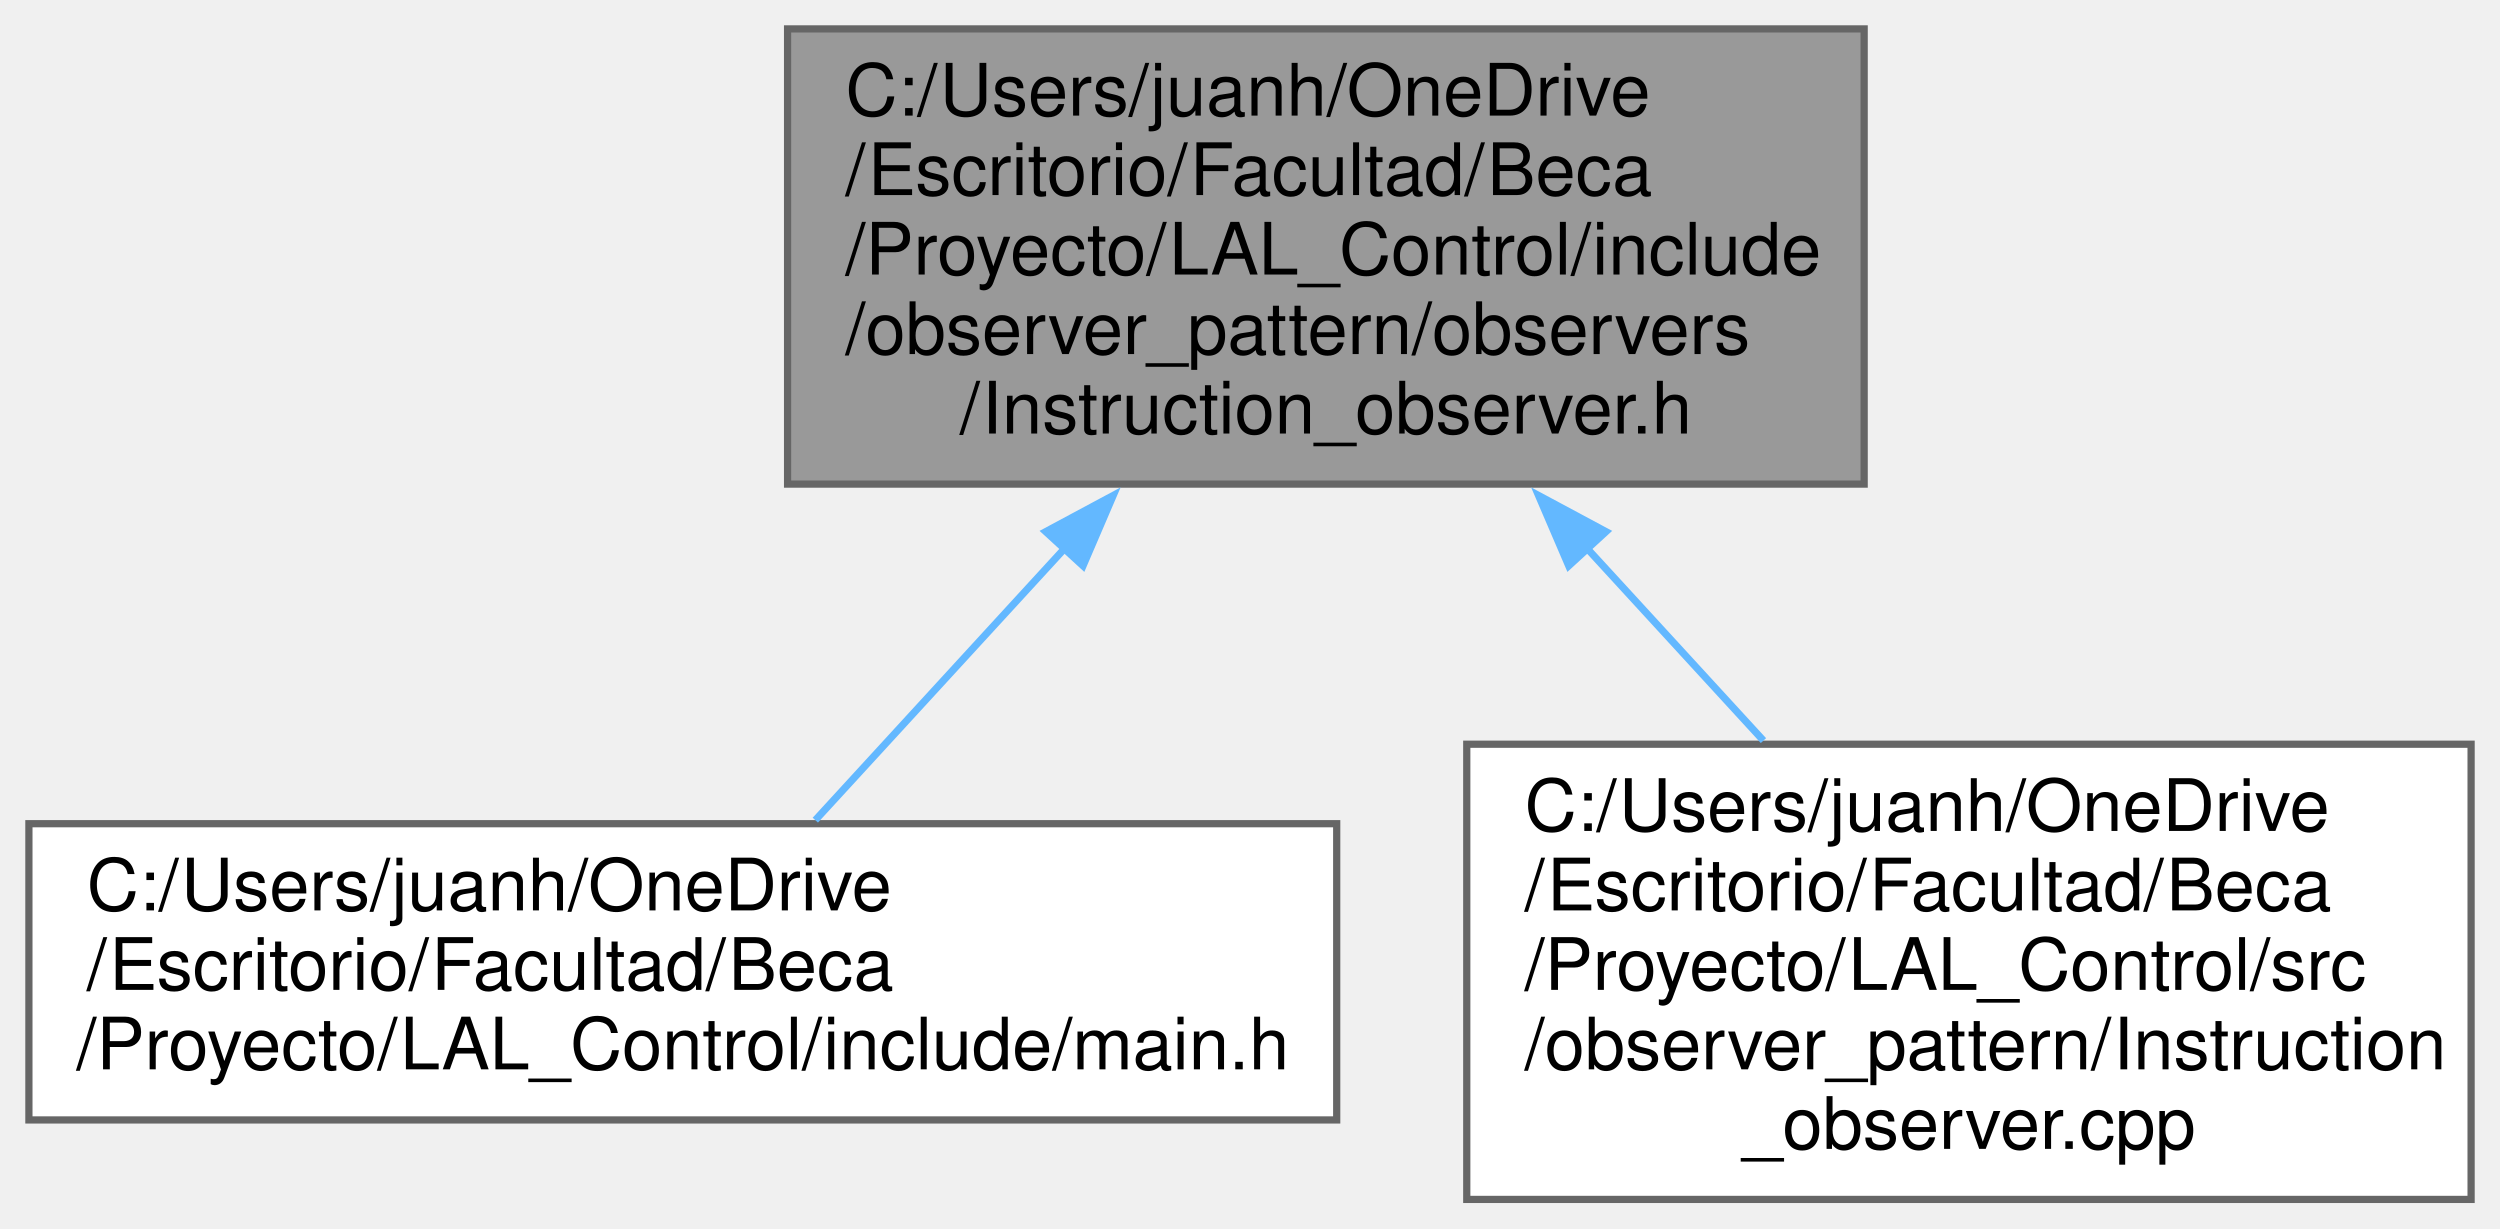
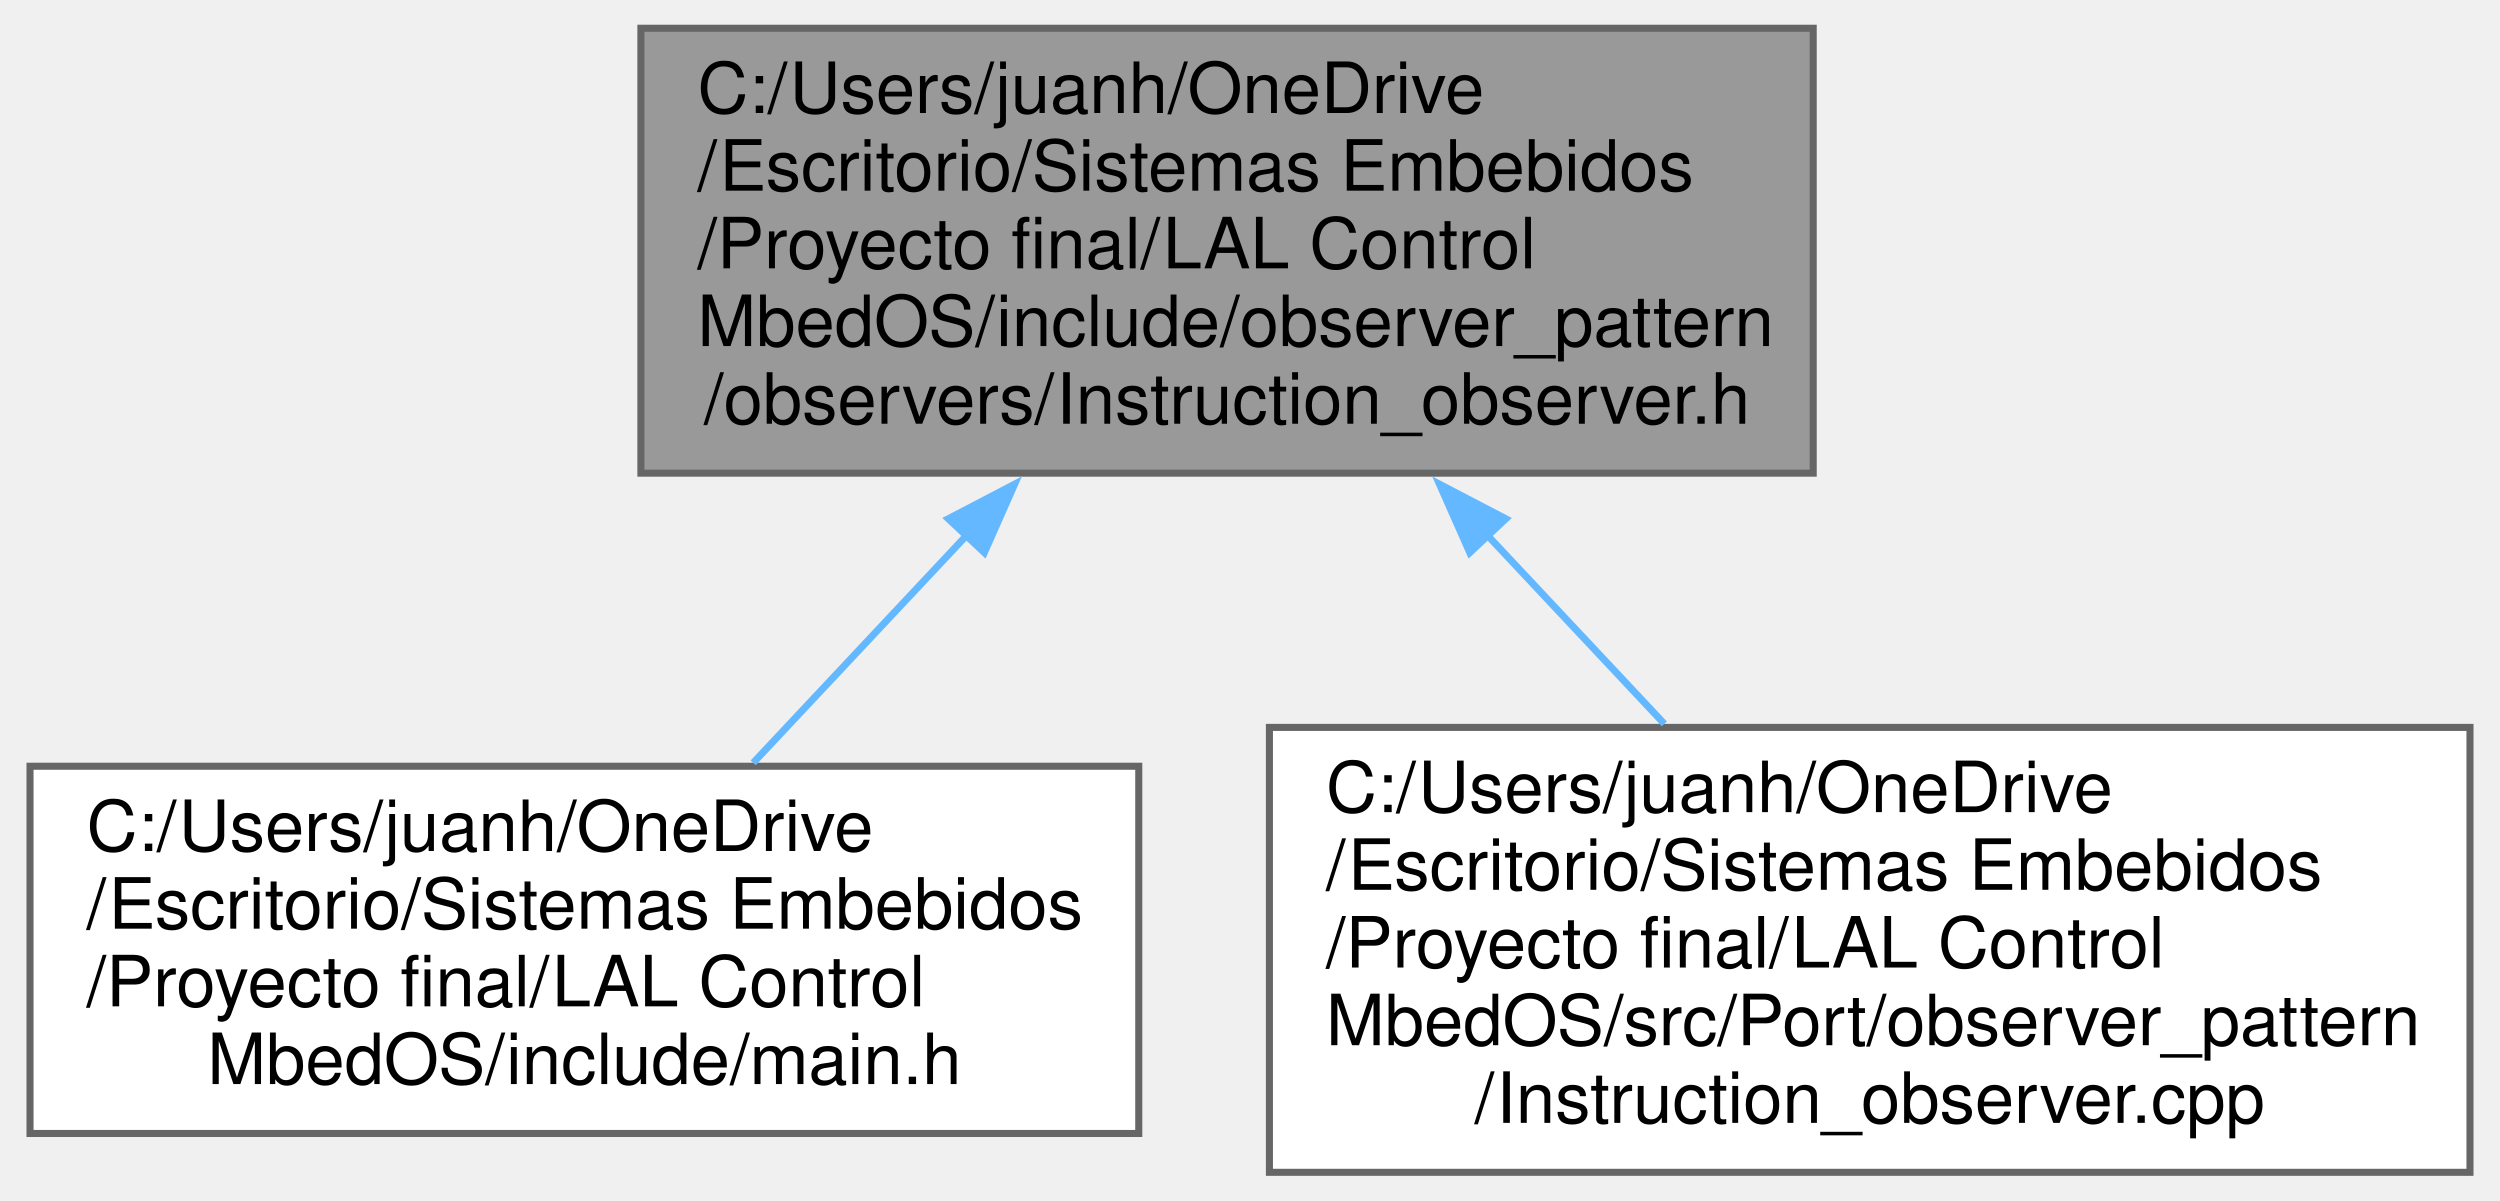
- <svg xmlns="http://www.w3.org/2000/svg" xmlns:xlink="http://www.w3.org/1999/xlink" width="346pt" height="170pt" viewBox="0.00 0.00 346.00 170.00">
+ <svg xmlns="http://www.w3.org/2000/svg" xmlns:xlink="http://www.w3.org/1999/xlink" width="354pt" height="170pt" viewBox="0.00 0.00 353.50 170.00">
  <g id="graph0" class="graph" transform="scale(1 1) rotate(0) translate(4 166)">
    <g id="node1" class="node">
      <g id="a_node1">
        <a xlink:title="Observador de instrucciones.">
-           <polygon fill="#999999" stroke="#666666" points="254,-162 105,-162 105,-99 254,-99 254,-162" />
-           <text text-anchor="start" x="113" y="-150" font-family="Helvetica,sans-Serif" font-size="10.00">C:/Users/juanh/OneDrive</text>
-           <text text-anchor="start" x="113" y="-139" font-family="Helvetica,sans-Serif" font-size="10.00">/Escritorio/Facultad/Beca</text>
-           <text text-anchor="start" x="113" y="-128" font-family="Helvetica,sans-Serif" font-size="10.00">/Proyecto/LAL_Control/include</text>
-           <text text-anchor="start" x="113" y="-117" font-family="Helvetica,sans-Serif" font-size="10.00">/observer_pattern/observers</text>
-           <text text-anchor="middle" x="179.5" y="-106" font-family="Helvetica,sans-Serif" font-size="10.00">/Instruction_observer.h</text>
+           <polygon fill="#999999" stroke="#666666" points="252.5,-162 86.5,-162 86.5,-99 252.5,-99 252.5,-162" />
+           <text text-anchor="start" x="94.5" y="-150" font-family="Helvetica,sans-Serif" font-size="10.00">C:/Users/juanh/OneDrive</text>
+           <text text-anchor="start" x="94.5" y="-139" font-family="Helvetica,sans-Serif" font-size="10.00">/Escritorio/Sistemas Embebidos</text>
+           <text text-anchor="start" x="94.5" y="-128" font-family="Helvetica,sans-Serif" font-size="10.00">/Proyecto final/LAL Control</text>
+           <text text-anchor="start" x="94.5" y="-117" font-family="Helvetica,sans-Serif" font-size="10.00"> MbedOS/include/observer_pattern</text>
+           <text text-anchor="middle" x="169.5" y="-106" font-family="Helvetica,sans-Serif" font-size="10.00">/observers/Instruction_observer.h</text>
        </a>
      </g>
    </g>
    <g id="node2" class="node">
      <g id="a_node2">
        <a xlink:href="main_8h.html" target="_top" xlink:title="Archivo principal del programa.">
-           <polygon fill="white" stroke="#666666" points="181,-52 0,-52 0,-11 181,-11 181,-52" />
-           <text text-anchor="start" x="8" y="-40" font-family="Helvetica,sans-Serif" font-size="10.00">C:/Users/juanh/OneDrive</text>
-           <text text-anchor="start" x="8" y="-29" font-family="Helvetica,sans-Serif" font-size="10.00">/Escritorio/Facultad/Beca</text>
-           <text text-anchor="middle" x="90.5" y="-18" font-family="Helvetica,sans-Serif" font-size="10.00">/Proyecto/LAL_Control/include/main.h</text>
+           <polygon fill="white" stroke="#666666" points="157,-57.5 0,-57.5 0,-5.5 157,-5.5 157,-57.5" />
+           <text text-anchor="start" x="8" y="-45.5" font-family="Helvetica,sans-Serif" font-size="10.00">C:/Users/juanh/OneDrive</text>
+           <text text-anchor="start" x="8" y="-34.5" font-family="Helvetica,sans-Serif" font-size="10.00">/Escritorio/Sistemas Embebidos</text>
+           <text text-anchor="start" x="8" y="-23.5" font-family="Helvetica,sans-Serif" font-size="10.00">/Proyecto final/LAL Control</text>
+           <text text-anchor="middle" x="78.5" y="-12.5" font-family="Helvetica,sans-Serif" font-size="10.00"> MbedOS/include/main.h</text>
        </a>
      </g>
    </g>
    <g id="edge1" class="edge">
-       <path fill="none" stroke="#63b8ff" d="M143.44,-90.2C131.55,-77.24 118.83,-63.38 108.84,-52.49" />
-       <polygon fill="#63b8ff" stroke="#63b8ff" points="140.73,-92.42 150.07,-97.43 145.89,-87.69 140.73,-92.42" />
+       <path fill="none" stroke="#63b8ff" d="M132.78,-90.36C122.55,-79.45 111.69,-67.88 102.4,-57.98" />
+       <polygon fill="#63b8ff" stroke="#63b8ff" points="130.03,-92.54 139.42,-97.44 135.13,-87.75 130.03,-92.54" />
    </g>
    <g id="node3" class="node">
      <g id="a_node3">
        <a xlink:href="_instruction__observer_8cpp.html" target="_top" xlink:title=" ">
-           <polygon fill="white" stroke="#666666" points="338,-63 199,-63 199,0 338,0 338,-63" />
-           <text text-anchor="start" x="207" y="-51" font-family="Helvetica,sans-Serif" font-size="10.00">C:/Users/juanh/OneDrive</text>
-           <text text-anchor="start" x="207" y="-40" font-family="Helvetica,sans-Serif" font-size="10.00">/Escritorio/Facultad/Beca</text>
-           <text text-anchor="start" x="207" y="-29" font-family="Helvetica,sans-Serif" font-size="10.00">/Proyecto/LAL_Control/src</text>
-           <text text-anchor="start" x="207" y="-18" font-family="Helvetica,sans-Serif" font-size="10.00">/observer_pattern/Instruction</text>
-           <text text-anchor="middle" x="268.5" y="-7" font-family="Helvetica,sans-Serif" font-size="10.00">_observer.cpp</text>
+           <polygon fill="white" stroke="#666666" points="345.5,-63 175.5,-63 175.5,0 345.5,0 345.5,-63" />
+           <text text-anchor="start" x="183.5" y="-51" font-family="Helvetica,sans-Serif" font-size="10.00">C:/Users/juanh/OneDrive</text>
+           <text text-anchor="start" x="183.5" y="-40" font-family="Helvetica,sans-Serif" font-size="10.00">/Escritorio/Sistemas Embebidos</text>
+           <text text-anchor="start" x="183.5" y="-29" font-family="Helvetica,sans-Serif" font-size="10.00">/Proyecto final/LAL Control</text>
+           <text text-anchor="start" x="183.5" y="-18" font-family="Helvetica,sans-Serif" font-size="10.00"> MbedOS/src/Port/observer_pattern</text>
+           <text text-anchor="middle" x="260.5" y="-7" font-family="Helvetica,sans-Serif" font-size="10.00">/Instruction_observer.cpp</text>
        </a>
      </g>
    </g>
    <g id="edge2" class="edge">
-       <path fill="none" stroke="#63b8ff" d="M215.57,-90.19C223.72,-81.3 232.27,-71.99 240.06,-63.5" />
-       <polygon fill="#63b8ff" stroke="#63b8ff" points="213.11,-87.69 208.93,-97.43 218.27,-92.42 213.11,-87.69" />
+       <path fill="none" stroke="#63b8ff" d="M206.38,-90.19C214.72,-81.3 223.46,-71.99 231.42,-63.5" />
+       <polygon fill="#63b8ff" stroke="#63b8ff" points="203.87,-87.75 199.58,-97.44 208.97,-92.54 203.87,-87.75" />
    </g>
  </g>
</svg>
